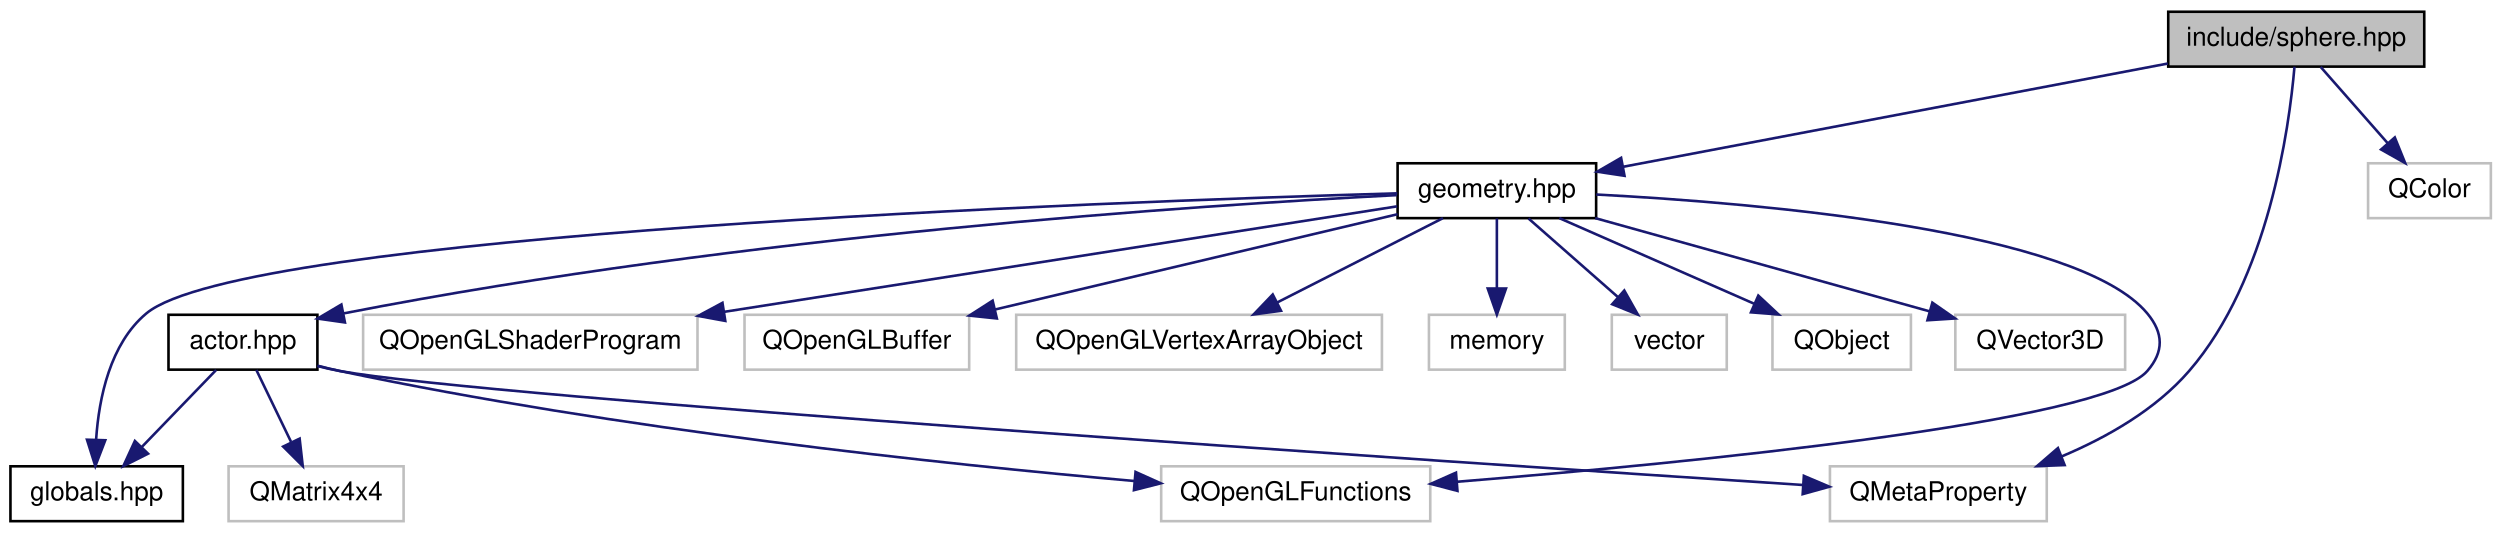
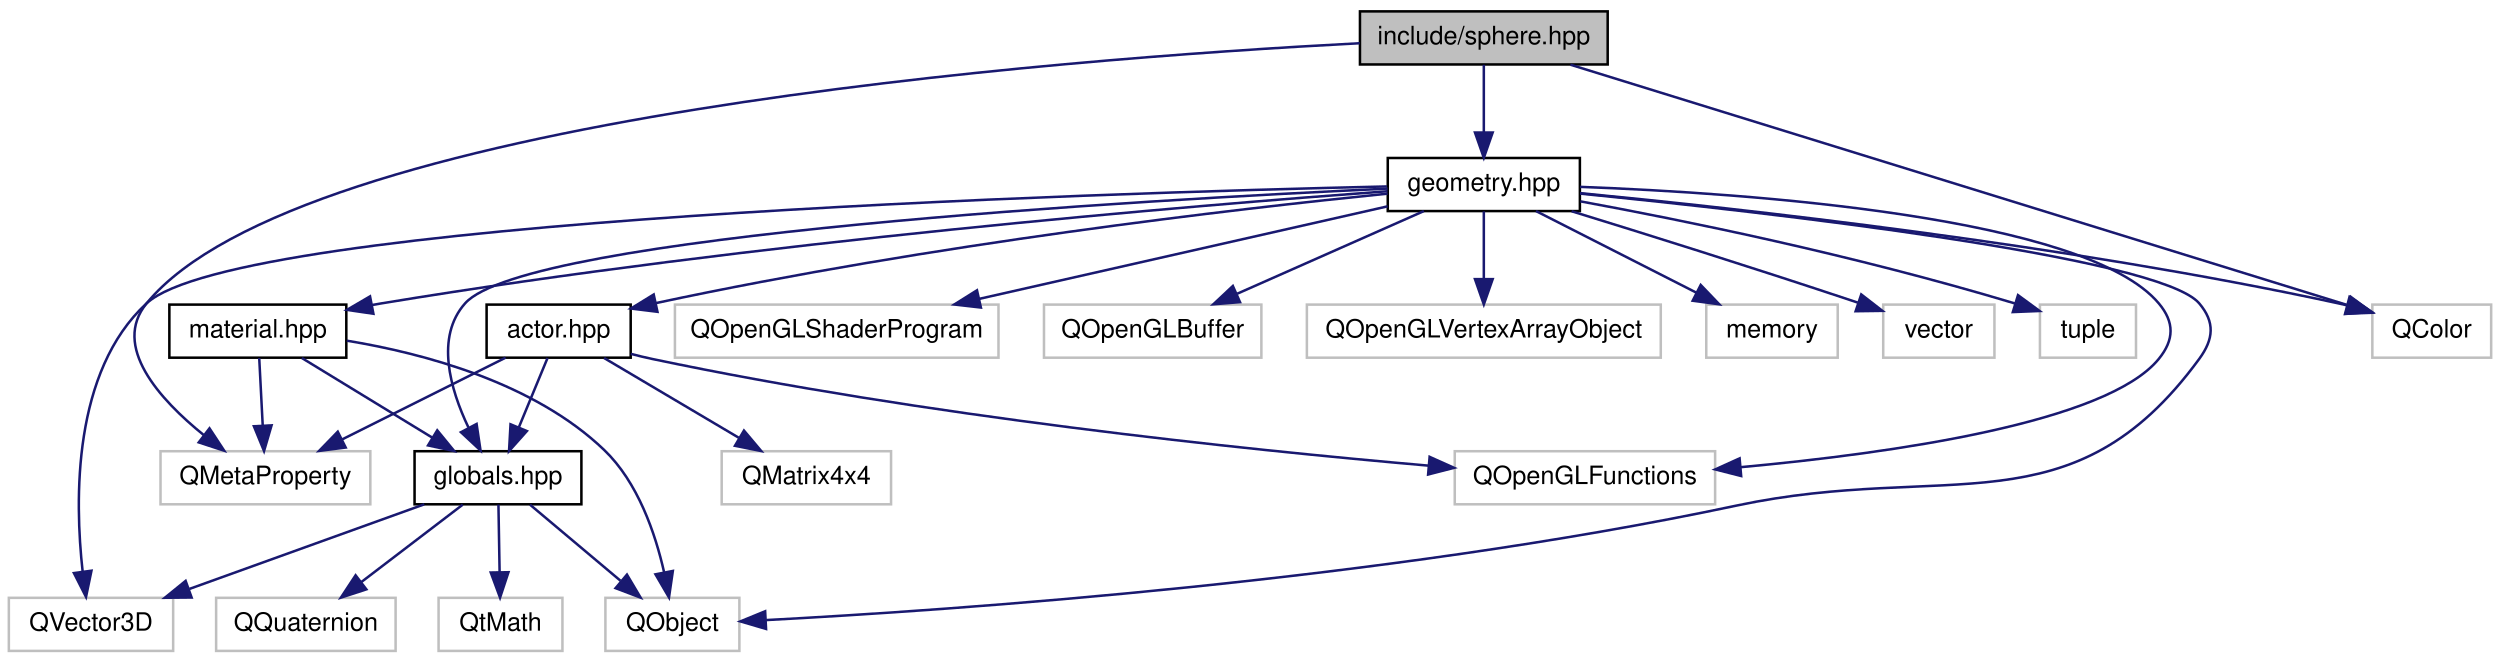
- <svg xmlns="http://www.w3.org/2000/svg" xmlns:xlink="http://www.w3.org/1999/xlink" width="957pt" height="204pt" viewBox="0.00 0.00 957.00 204.00">
-   <g id="graph1" class="graph" transform="scale(1 1) rotate(0) translate(4 200)">
-     <polygon fill="white" stroke="white" points="-4,5 -4,-200 954,-200 954,5 -4,5" />
+ <svg xmlns="http://www.w3.org/2000/svg" xmlns:xlink="http://www.w3.org/1999/xlink" width="989pt" height="262pt" viewBox="0.00 0.00 989.00 262.00">
+   <g id="graph1" class="graph" transform="scale(1 1) rotate(0) translate(4 258)">
+     <polygon fill="white" stroke="white" points="-4,5 -4,-258 986,-258 986,5 -4,5" />
    <g id="node1" class="node">
-       <polygon fill="#bfbfbf" stroke="black" points="826,-174.5 826,-195.5 924,-195.5 924,-174.5 826,-174.5" />
-       <text text-anchor="middle" x="875" y="-182.5" font-family="Helvetica,sans-Serif" font-size="10.00">include/sphere.hpp</text>
+       <polygon fill="#bfbfbf" stroke="black" points="534,-232.5 534,-253.5 632,-253.5 632,-232.5 534,-232.5" />
+       <text text-anchor="middle" x="583" y="-240.5" font-family="Helvetica,sans-Serif" font-size="10.00">include/sphere.hpp</text>
    </g>
    <g id="node3" class="node">
      <a xlink:href="geometry_8hpp.html" target="_top" xlink:title="geometry.hpp">
-         <polygon fill="white" stroke="black" points="531,-116.5 531,-137.5 607,-137.5 607,-116.5 531,-116.5" />
-         <text text-anchor="middle" x="569" y="-124.5" font-family="Helvetica,sans-Serif" font-size="10.00">geometry.hpp</text>
+         <polygon fill="white" stroke="black" points="545,-174.5 545,-195.5 621,-195.5 621,-174.5 545,-174.5" />
+         <text text-anchor="middle" x="583" y="-182.5" font-family="Helvetica,sans-Serif" font-size="10.00">geometry.hpp</text>
      </a>
    </g>
    <g id="edge2" class="edge">
-       <path fill="none" stroke="midnightblue" d="M825.836,-175.681C768.461,-164.806 674.2,-146.94 617.23,-136.142" />
-       <polygon fill="midnightblue" stroke="midnightblue" points="617.864,-132.7 607.387,-134.276 616.561,-139.577 617.864,-132.7" />
+       <path fill="none" stroke="midnightblue" d="M583,-232.362C583,-224.922 583,-214.743 583,-205.728" />
+       <polygon fill="midnightblue" stroke="midnightblue" points="586.5,-205.571 583,-195.571 579.5,-205.571 586.5,-205.571" />
    </g>
-     <g id="node25" class="node">
-       <polygon fill="white" stroke="#bfbfbf" points="696.5,-0.5 696.5,-21.5 779.5,-21.5 779.5,-0.5 696.5,-0.5" />
-       <text text-anchor="middle" x="738" y="-8.5" font-family="Helvetica,sans-Serif" font-size="10.00">QMetaProperty</text>
+     <g id="node17" class="node">
+       <polygon fill="white" stroke="#bfbfbf" points="934.5,-116.5 934.5,-137.5 981.5,-137.5 981.5,-116.5 934.5,-116.5" />
+       <text text-anchor="middle" x="958" y="-124.5" font-family="Helvetica,sans-Serif" font-size="10.00">QColor</text>
    </g>
-     <g id="edge32" class="edge">
-       <path fill="none" stroke="midnightblue" d="M874.328,-174.455C872.299,-150.837 864.341,-93.023 834,-58 821.185,-43.207 802.635,-32.626 785.25,-25.297" />
-       <polygon fill="midnightblue" stroke="midnightblue" points="786.342,-21.965 775.756,-21.553 783.775,-28.477 786.342,-21.965" />
+     <g id="edge54" class="edge">
+       <path fill="none" stroke="midnightblue" d="M617.273,-232.398C688.963,-210.222 853.957,-159.184 924.75,-137.285" />
+       <polygon fill="midnightblue" stroke="midnightblue" points="925.97,-140.572 934.489,-134.273 923.901,-133.884 925.97,-140.572" />
    </g>
-     <g id="node32" class="node">
-       <polygon fill="white" stroke="#bfbfbf" points="902.5,-116.5 902.5,-137.5 949.5,-137.5 949.5,-116.5 902.5,-116.5" />
-       <text text-anchor="middle" x="926" y="-124.5" font-family="Helvetica,sans-Serif" font-size="10.00">QColor</text>
+     <g id="node33" class="node">
+       <polygon fill="white" stroke="#bfbfbf" points="59.5,-58.5 59.5,-79.5 142.5,-79.5 142.5,-58.5 59.5,-58.5" />
+       <text text-anchor="middle" x="101" y="-66.5" font-family="Helvetica,sans-Serif" font-size="10.00">QMetaProperty</text>
    </g>
-     <g id="edge34" class="edge">
-       <path fill="none" stroke="midnightblue" d="M884.354,-174.362C891.543,-166.186 901.641,-154.702 910.093,-145.091" />
-       <polygon fill="midnightblue" stroke="midnightblue" points="912.73,-147.392 916.705,-137.571 907.473,-142.769 912.73,-147.392" />
+     <g id="edge52" class="edge">
+       <path fill="none" stroke="midnightblue" d="M533.889,-240.9C414.54,-234.663 114.603,-211.814 54,-138 40.122,-121.097 58.932,-100.148 76.718,-85.796" />
+       <polygon fill="midnightblue" stroke="midnightblue" points="78.873,-88.554 84.697,-79.703 74.625,-82.99 78.873,-88.554" />
    </g>
    <g id="node5" class="node">
-       <polygon fill="white" stroke="#bfbfbf" points="674.5,-58.5 674.5,-79.5 727.5,-79.5 727.5,-58.5 674.5,-58.5" />
-       <text text-anchor="middle" x="701" y="-66.5" font-family="Helvetica,sans-Serif" font-size="10.00">QObject</text>
+       <polygon fill="white" stroke="#bfbfbf" points="235.5,-0.5 235.5,-21.5 288.5,-21.5 288.5,-0.5 235.5,-0.5" />
+       <text text-anchor="middle" x="262" y="-8.5" font-family="Helvetica,sans-Serif" font-size="10.00">QObject</text>
    </g>
    <g id="edge4" class="edge">
-       <path fill="none" stroke="midnightblue" d="M592.904,-116.497C613.8,-107.315 644.356,-93.889 667.655,-83.652" />
-       <polygon fill="midnightblue" stroke="midnightblue" points="669.08,-86.848 676.828,-79.621 666.264,-80.44 669.08,-86.848" />
+       <path fill="none" stroke="midnightblue" d="M621.156,-181.393C694.717,-174.052 850.321,-156.498 866,-138 872.322,-130.541 871.776,-123.89 866,-116 815.6,-47.156 766.463,-75.707 683,-58 543.116,-28.323 372.858,-16.614 299.061,-12.698" />
+       <polygon fill="midnightblue" stroke="midnightblue" points="299.054,-9.193 288.888,-12.176 298.695,-16.184 299.054,-9.193" />
    </g>
    <g id="node7" class="node">
-       <polygon fill="white" stroke="#bfbfbf" points="744.5,-58.5 744.5,-79.5 809.5,-79.5 809.5,-58.5 744.5,-58.5" />
-       <text text-anchor="middle" x="777" y="-66.5" font-family="Helvetica,sans-Serif" font-size="10.00">QVector3D</text>
+       <polygon fill="white" stroke="#bfbfbf" points="-0.5,-0.5 -0.5,-21.5 64.5,-21.5 64.5,-0.5 -0.5,-0.5" />
+       <text text-anchor="middle" x="32" y="-8.5" font-family="Helvetica,sans-Serif" font-size="10.00">QVector3D</text>
    </g>
    <g id="edge6" class="edge">
-       <path fill="none" stroke="midnightblue" d="M606.667,-116.497C642.776,-106.428 697.195,-91.253 734.759,-80.779" />
-       <polygon fill="midnightblue" stroke="midnightblue" points="735.708,-84.148 744.4,-78.09 733.827,-77.405 735.708,-84.148" />
+       <path fill="none" stroke="midnightblue" d="M544.677,-184.245C429.144,-181.608 89.957,-171.092 54,-138 24.784,-111.111 25.5,-60.48 28.69,-31.94" />
+       <polygon fill="midnightblue" stroke="midnightblue" points="32.183,-32.223 30.027,-21.85 25.244,-31.303 32.183,-32.223" />
    </g>
    <g id="node9" class="node">
-       <polygon fill="white" stroke="#bfbfbf" points="440.5,-0.5 440.5,-21.5 543.5,-21.5 543.5,-0.5 440.5,-0.5" />
-       <text text-anchor="middle" x="492" y="-8.5" font-family="Helvetica,sans-Serif" font-size="10.00">QOpenGLFunctions</text>
+       <polygon fill="white" stroke="#bfbfbf" points="571.5,-58.5 571.5,-79.5 674.5,-79.5 674.5,-58.5 571.5,-58.5" />
+       <text text-anchor="middle" x="623" y="-66.5" font-family="Helvetica,sans-Serif" font-size="10.00">QOpenGLFunctions</text>
    </g>
    <g id="edge8" class="edge">
-       <path fill="none" stroke="midnightblue" d="M607.038,-125.539C670.017,-122.233 791.645,-111.795 818,-80 824.24,-72.472 824.402,-65.391 818,-58 800.967,-38.335 643.405,-22.877 553.721,-15.583" />
-       <polygon fill="midnightblue" stroke="midnightblue" points="553.914,-12.087 543.666,-14.776 553.354,-19.065 553.914,-12.087" />
+       <path fill="none" stroke="midnightblue" d="M621.094,-184.078C687.752,-181.573 821.216,-172.293 850,-138 856.286,-130.511 856.173,-123.583 850,-116 829.493,-90.812 744.602,-78.702 684.67,-73.192" />
+       <polygon fill="midnightblue" stroke="midnightblue" points="684.805,-69.69 674.536,-72.3 684.191,-76.663 684.805,-69.69" />
    </g>
    <g id="node11" class="node">
-       <polygon fill="white" stroke="#bfbfbf" points="135,-58.5 135,-79.5 263,-79.5 263,-58.5 135,-58.5" />
-       <text text-anchor="middle" x="199" y="-66.5" font-family="Helvetica,sans-Serif" font-size="10.00">QOpenGLShaderProgram</text>
+       <polygon fill="white" stroke="#bfbfbf" points="263,-116.5 263,-137.5 391,-137.5 391,-116.5 263,-116.5" />
+       <text text-anchor="middle" x="327" y="-124.5" font-family="Helvetica,sans-Serif" font-size="10.00">QOpenGLShaderProgram</text>
    </g>
    <g id="edge10" class="edge">
-       <path fill="none" stroke="midnightblue" d="M530.797,-121.011C470.276,-111.524 351.257,-92.867 273.445,-80.67" />
-       <polygon fill="midnightblue" stroke="midnightblue" points="273.644,-77.158 263.223,-79.067 272.56,-84.074 273.644,-77.158" />
+       <path fill="none" stroke="midnightblue" d="M544.951,-176.379C502.21,-166.696 432.413,-150.883 383.344,-139.765" />
+       <polygon fill="midnightblue" stroke="midnightblue" points="384.039,-136.334 373.513,-137.538 382.492,-143.161 384.039,-136.334" />
    </g>
    <g id="node13" class="node">
-       <polygon fill="white" stroke="#bfbfbf" points="281,-58.5 281,-79.5 367,-79.5 367,-58.5 281,-58.5" />
-       <text text-anchor="middle" x="324" y="-66.5" font-family="Helvetica,sans-Serif" font-size="10.00">QOpenGLBuffer</text>
+       <polygon fill="white" stroke="#bfbfbf" points="409,-116.5 409,-137.5 495,-137.5 495,-116.5 409,-116.5" />
+       <text text-anchor="middle" x="452" y="-124.5" font-family="Helvetica,sans-Serif" font-size="10.00">QOpenGLBuffer</text>
    </g>
    <g id="edge12" class="edge">
-       <path fill="none" stroke="midnightblue" d="M530.988,-118.001C489.666,-108.219 423.336,-92.516 376.931,-81.531" />
-       <polygon fill="midnightblue" stroke="midnightblue" points="377.593,-78.091 367.056,-79.193 375.981,-84.902 377.593,-78.091" />
+       <path fill="none" stroke="midnightblue" d="M559.277,-174.497C538.632,-165.356 508.484,-152.008 485.401,-141.788" />
+       <polygon fill="midnightblue" stroke="midnightblue" points="486.55,-138.469 475.989,-137.621 483.716,-144.87 486.55,-138.469" />
    </g>
    <g id="node15" class="node">
-       <polygon fill="white" stroke="#bfbfbf" points="385,-58.5 385,-79.5 525,-79.5 525,-58.5 385,-58.5" />
-       <text text-anchor="middle" x="455" y="-66.5" font-family="Helvetica,sans-Serif" font-size="10.00">QOpenGLVertexArrayObject</text>
+       <polygon fill="white" stroke="#bfbfbf" points="513,-116.5 513,-137.5 653,-137.5 653,-116.5 513,-116.5" />
+       <text text-anchor="middle" x="583" y="-124.5" font-family="Helvetica,sans-Serif" font-size="10.00">QOpenGLVertexArrayObject</text>
    </g>
    <g id="edge14" class="edge">
-       <path fill="none" stroke="midnightblue" d="M548.355,-116.497C530.63,-107.479 504.855,-94.365 484.877,-84.201" />
-       <polygon fill="midnightblue" stroke="midnightblue" points="486.376,-81.036 475.876,-79.621 483.202,-87.275 486.376,-81.036" />
-     </g>
-     <g id="node17" class="node">
-       <a xlink:href="globals_8hpp.html" target="_top" xlink:title="Definitions globales. ">
-         <polygon fill="white" stroke="black" points="0,-0.5 0,-21.5 66,-21.5 66,-0.5 0,-0.5" />
-         <text text-anchor="middle" x="33" y="-8.5" font-family="Helvetica,sans-Serif" font-size="10.00">globals.hpp</text>
-       </a>
+       <path fill="none" stroke="midnightblue" d="M583,-174.362C583,-166.922 583,-156.743 583,-147.728" />
+       <polygon fill="midnightblue" stroke="midnightblue" points="586.5,-147.571 583,-137.571 579.5,-147.571 586.5,-147.571" />
    </g>
    <g id="edge16" class="edge">
-       <path fill="none" stroke="midnightblue" d="M530.88,-126.004C417.594,-122.707 88.559,-110.568 52,-80 38.117,-68.392 33.881,-47.658 32.809,-31.939" />
-       <polygon fill="midnightblue" stroke="midnightblue" points="36.296,-31.472 32.494,-21.582 29.299,-31.684 36.296,-31.472" />
+       <path fill="none" stroke="midnightblue" d="M621.092,-181.594C684.026,-175.546 813.452,-161.325 921,-138 922.081,-137.766 923.176,-137.516 924.279,-137.253" />
+       <polygon fill="midnightblue" stroke="midnightblue" points="925.47,-140.559 934.253,-134.634 923.692,-133.789 925.47,-140.559" />
    </g>
    <g id="node19" class="node">
-       <a xlink:href="actor_8hpp.html" target="_top" xlink:title="actor.hpp">
-         <polygon fill="white" stroke="black" points="60.5,-58.5 60.5,-79.5 117.5,-79.5 117.5,-58.5 60.5,-58.5" />
-         <text text-anchor="middle" x="89" y="-66.5" font-family="Helvetica,sans-Serif" font-size="10.00">actor.hpp</text>
+       <a xlink:href="globals_8hpp.html" target="_top" xlink:title="Definitions globales. ">
+         <polygon fill="white" stroke="black" points="160,-58.5 160,-79.5 226,-79.5 226,-58.5 160,-58.5" />
+         <text text-anchor="middle" x="193" y="-66.5" font-family="Helvetica,sans-Serif" font-size="10.00">globals.hpp</text>
      </a>
    </g>
    <g id="edge18" class="edge">
-       <path fill="none" stroke="midnightblue" d="M530.719,-125.303C455.172,-121.446 281.56,-110.072 127.66,-80.056" />
-       <polygon fill="midnightblue" stroke="midnightblue" points="128.043,-76.564 117.553,-78.052 126.681,-83.43 128.043,-76.564" />
+       <path fill="none" stroke="midnightblue" d="M544.949,-183.39C449.179,-178.95 204.061,-165.03 180,-138 168.165,-124.705 174.06,-104.129 181.31,-88.903" />
+       <polygon fill="midnightblue" stroke="midnightblue" points="184.54,-90.279 186.097,-79.8 178.345,-87.021 184.54,-90.279" />
    </g>
    <g id="node27" class="node">
-       <polygon fill="white" stroke="#bfbfbf" points="543,-58.5 543,-79.5 595,-79.5 595,-58.5 543,-58.5" />
-       <text text-anchor="middle" x="569" y="-66.5" font-family="Helvetica,sans-Serif" font-size="10.00">memory</text>
+       <a xlink:href="actor_8hpp.html" target="_top" xlink:title="actor.hpp">
+         <polygon fill="white" stroke="black" points="188.5,-116.5 188.5,-137.5 245.5,-137.5 245.5,-116.5 188.5,-116.5" />
+         <text text-anchor="middle" x="217" y="-124.5" font-family="Helvetica,sans-Serif" font-size="10.00">actor.hpp</text>
+       </a>
    </g>
    <g id="edge28" class="edge">
-       <path fill="none" stroke="midnightblue" d="M569,-116.362C569,-108.922 569,-98.743 569,-89.728" />
-       <polygon fill="midnightblue" stroke="midnightblue" points="572.5,-89.571 569,-79.571 565.5,-89.571 572.5,-89.571" />
+       <path fill="none" stroke="midnightblue" d="M544.93,-181.4C485.12,-175.346 365.413,-161.623 255.498,-138.104" />
+       <polygon fill="midnightblue" stroke="midnightblue" points="256.09,-134.651 245.575,-135.948 254.604,-141.491 256.09,-134.651" />
    </g>
-     <g id="node29" class="node">
-       <polygon fill="white" stroke="#bfbfbf" points="613,-58.5 613,-79.5 657,-79.5 657,-58.5 613,-58.5" />
-       <text text-anchor="middle" x="635" y="-66.5" font-family="Helvetica,sans-Serif" font-size="10.00">vector</text>
+     <g id="node35" class="node">
+       <a xlink:href="material_8hpp.html" target="_top" xlink:title="material.hpp">
+         <polygon fill="white" stroke="black" points="63,-116.5 63,-137.5 133,-137.5 133,-116.5 63,-116.5" />
+         <text text-anchor="middle" x="98" y="-124.5" font-family="Helvetica,sans-Serif" font-size="10.00">material.hpp</text>
+       </a>
+     </g>
+     <g id="edge38" class="edge">
+       <path fill="none" stroke="midnightblue" d="M544.895,-182.354C468.87,-176.754 293.089,-162.192 147,-138 145.742,-137.792 144.468,-137.571 143.183,-137.341" />
+       <polygon fill="midnightblue" stroke="midnightblue" points="143.719,-133.88 133.235,-135.412 142.386,-140.751 143.719,-133.88" />
+     </g>
+     <g id="node40" class="node">
+       <polygon fill="white" stroke="#bfbfbf" points="671,-116.5 671,-137.5 723,-137.5 723,-116.5 671,-116.5" />
+       <text text-anchor="middle" x="697" y="-124.5" font-family="Helvetica,sans-Serif" font-size="10.00">memory</text>
+     </g>
+     <g id="edge46" class="edge">
+       <path fill="none" stroke="midnightblue" d="M603.645,-174.497C621.37,-165.479 647.145,-152.365 667.123,-142.201" />
+       <polygon fill="midnightblue" stroke="midnightblue" points="668.798,-145.275 676.124,-137.621 665.624,-139.036 668.798,-145.275" />
+     </g>
+     <g id="node42" class="node">
+       <polygon fill="white" stroke="#bfbfbf" points="741,-116.5 741,-137.5 785,-137.5 785,-116.5 741,-116.5" />
+       <text text-anchor="middle" x="763" y="-124.5" font-family="Helvetica,sans-Serif" font-size="10.00">vector</text>
+     </g>
+     <g id="edge48" class="edge">
+       <path fill="none" stroke="midnightblue" d="M617.736,-174.425C645.936,-165.754 686.948,-152.955 730.951,-138.284" />
+       <polygon fill="midnightblue" stroke="midnightblue" points="732.311,-141.52 740.682,-135.026 730.088,-134.882 732.311,-141.52" />
+     </g>
+     <g id="node44" class="node">
+       <polygon fill="white" stroke="#bfbfbf" points="803,-116.5 803,-137.5 841,-137.5 841,-116.5 803,-116.5" />
+       <text text-anchor="middle" x="822" y="-124.5" font-family="Helvetica,sans-Serif" font-size="10.00">tuple</text>
+     </g>
+     <g id="edge50" class="edge">
+       <path fill="none" stroke="midnightblue" d="M621.195,-178.341C661.821,-170.853 728.029,-157.491 793.247,-137.907" />
+       <polygon fill="midnightblue" stroke="midnightblue" points="794.317,-141.24 802.859,-134.972 792.273,-134.545 794.317,-141.24" />
+     </g>
+     <g id="edge20" class="edge">
+       <path fill="none" stroke="midnightblue" d="M205.656,-58.362C215.674,-49.941 229.867,-38.011 241.501,-28.231" />
+       <polygon fill="midnightblue" stroke="midnightblue" points="244.022,-30.684 249.425,-21.571 239.518,-25.326 244.022,-30.684" />
+     </g>
+     <g id="edge24" class="edge">
+       <path fill="none" stroke="midnightblue" d="M163.844,-58.497C137.824,-49.123 99.521,-35.324 70.896,-25.012" />
+       <polygon fill="midnightblue" stroke="midnightblue" points="71.805,-21.619 61.211,-21.523 69.432,-28.205 71.805,-21.619" />
+     </g>
+     <g id="node22" class="node">
+       <polygon fill="white" stroke="#bfbfbf" points="81.5,-0.5 81.5,-21.5 152.5,-21.5 152.5,-0.5 81.5,-0.5" />
+       <text text-anchor="middle" x="117" y="-8.5" font-family="Helvetica,sans-Serif" font-size="10.00">QQuaternion</text>
+     </g>
+     <g id="edge22" class="edge">
+       <path fill="none" stroke="midnightblue" d="M179.06,-58.362C167.812,-49.777 151.784,-37.546 138.835,-27.664" />
+       <polygon fill="midnightblue" stroke="midnightblue" points="140.924,-24.855 130.851,-21.571 136.677,-30.42 140.924,-24.855" />
+     </g>
+     <g id="node25" class="node">
+       <polygon fill="white" stroke="#bfbfbf" points="169.5,-0.5 169.5,-21.5 218.5,-21.5 218.5,-0.5 169.5,-0.5" />
+       <text text-anchor="middle" x="194" y="-8.5" font-family="Helvetica,sans-Serif" font-size="10.00">QtMath</text>
+     </g>
+     <g id="edge26" class="edge">
+       <path fill="none" stroke="midnightblue" d="M193.183,-58.362C193.312,-50.922 193.487,-40.743 193.643,-31.728" />
+       <polygon fill="midnightblue" stroke="midnightblue" points="197.145,-31.63 193.818,-21.571 190.146,-31.509 197.145,-31.63" />
+     </g>
+     <g id="edge34" class="edge">
+       <path fill="none" stroke="midnightblue" d="M245.566,-118.009C248.4,-117.267 251.246,-116.581 254,-116 360.823,-93.474 487.471,-80.203 561.18,-73.787" />
+       <polygon fill="midnightblue" stroke="midnightblue" points="561.557,-77.267 571.222,-72.927 560.96,-70.293 561.557,-77.267" />
    </g>
    <g id="edge30" class="edge">
-       <path fill="none" stroke="midnightblue" d="M581.105,-116.362C590.688,-107.941 604.264,-96.01 615.393,-86.231" />
-       <polygon fill="midnightblue" stroke="midnightblue" points="617.77,-88.801 622.971,-79.571 613.149,-83.543 617.77,-88.801" />
+       <path fill="none" stroke="midnightblue" d="M212.598,-116.362C209.418,-108.677 205.028,-98.069 201.21,-88.84" />
+       <polygon fill="midnightblue" stroke="midnightblue" points="204.432,-87.473 197.374,-79.571 197.964,-90.149 204.432,-87.473" />
    </g>
-     <g id="edge24" class="edge">
-       <path fill="none" stroke="midnightblue" d="M117.566,-60.012C120.4,-59.269 123.246,-58.582 126,-58 231.807,-35.631 357.219,-22.326 430.373,-15.858" />
-       <polygon fill="midnightblue" stroke="midnightblue" points="430.683,-19.344 440.341,-14.99 430.076,-12.371 430.683,-19.344" />
+     <g id="node30" class="node">
+       <polygon fill="white" stroke="#bfbfbf" points="281.5,-58.5 281.5,-79.5 348.5,-79.5 348.5,-58.5 281.5,-58.5" />
+       <text text-anchor="middle" x="315" y="-66.5" font-family="Helvetica,sans-Serif" font-size="10.00">QMatrix4x4</text>
    </g>
-     <g id="edge20" class="edge">
-       <path fill="none" stroke="midnightblue" d="M78.729,-58.362C70.756,-50.104 59.525,-38.472 50.189,-28.803" />
-       <polygon fill="midnightblue" stroke="midnightblue" points="52.67,-26.334 43.206,-21.571 47.634,-31.196 52.67,-26.334" />
+     <g id="edge32" class="edge">
+       <path fill="none" stroke="midnightblue" d="M234.975,-116.362C249.894,-107.532 271.333,-94.844 288.266,-84.822" />
+       <polygon fill="midnightblue" stroke="midnightblue" points="290.316,-87.676 297.139,-79.571 286.751,-81.652 290.316,-87.676" />
    </g>
-     <g id="node22" class="node">
-       <polygon fill="white" stroke="#bfbfbf" points="83.5,-0.5 83.5,-21.5 150.5,-21.5 150.5,-0.5 83.5,-0.5" />
-       <text text-anchor="middle" x="117" y="-8.5" font-family="Helvetica,sans-Serif" font-size="10.00">QMatrix4x4</text>
+     <g id="edge36" class="edge">
+       <path fill="none" stroke="midnightblue" d="M195.993,-116.497C177.957,-107.479 151.73,-94.365 131.401,-84.201" />
+       <polygon fill="midnightblue" stroke="midnightblue" points="132.752,-80.963 122.242,-79.621 129.621,-87.224 132.752,-80.963" />
    </g>
-     <g id="edge22" class="edge">
-       <path fill="none" stroke="midnightblue" d="M94.136,-58.362C97.846,-50.677 102.967,-40.069 107.422,-30.84" />
-       <polygon fill="midnightblue" stroke="midnightblue" points="110.701,-32.098 111.897,-21.571 104.397,-29.055 110.701,-32.098" />
+     <g id="edge40" class="edge">
+       <path fill="none" stroke="midnightblue" d="M133.198,-123.225C163.713,-118.209 207.224,-106.62 235,-80 248.377,-67.18 255.249,-46.942 258.7,-31.693" />
+       <polygon fill="midnightblue" stroke="midnightblue" points="262.18,-32.132 260.653,-21.648 255.309,-30.796 262.18,-32.132" />
    </g>
-     <g id="edge26" class="edge">
-       <path fill="none" stroke="midnightblue" d="M117.537,-59.864C120.377,-59.152 123.232,-58.512 126,-58 180.319,-47.958 548.133,-23.35 685.975,-14.359" />
-       <polygon fill="midnightblue" stroke="midnightblue" points="686.519,-17.831 696.271,-13.689 686.064,-10.846 686.519,-17.831" />
+     <g id="edge42" class="edge">
+       <path fill="none" stroke="midnightblue" d="M115.424,-116.362C129.887,-107.532 150.669,-94.844 167.084,-84.822" />
+       <polygon fill="midnightblue" stroke="midnightblue" points="168.975,-87.769 175.686,-79.571 165.327,-81.794 168.975,-87.769" />
+     </g>
+     <g id="edge44" class="edge">
+       <path fill="none" stroke="midnightblue" d="M98.55,-116.362C98.935,-108.922 99.462,-98.743 99.928,-89.728" />
+       <polygon fill="midnightblue" stroke="midnightblue" points="103.432,-89.738 100.453,-79.571 96.441,-89.376 103.432,-89.738" />
    </g>
  </g>
</svg>
